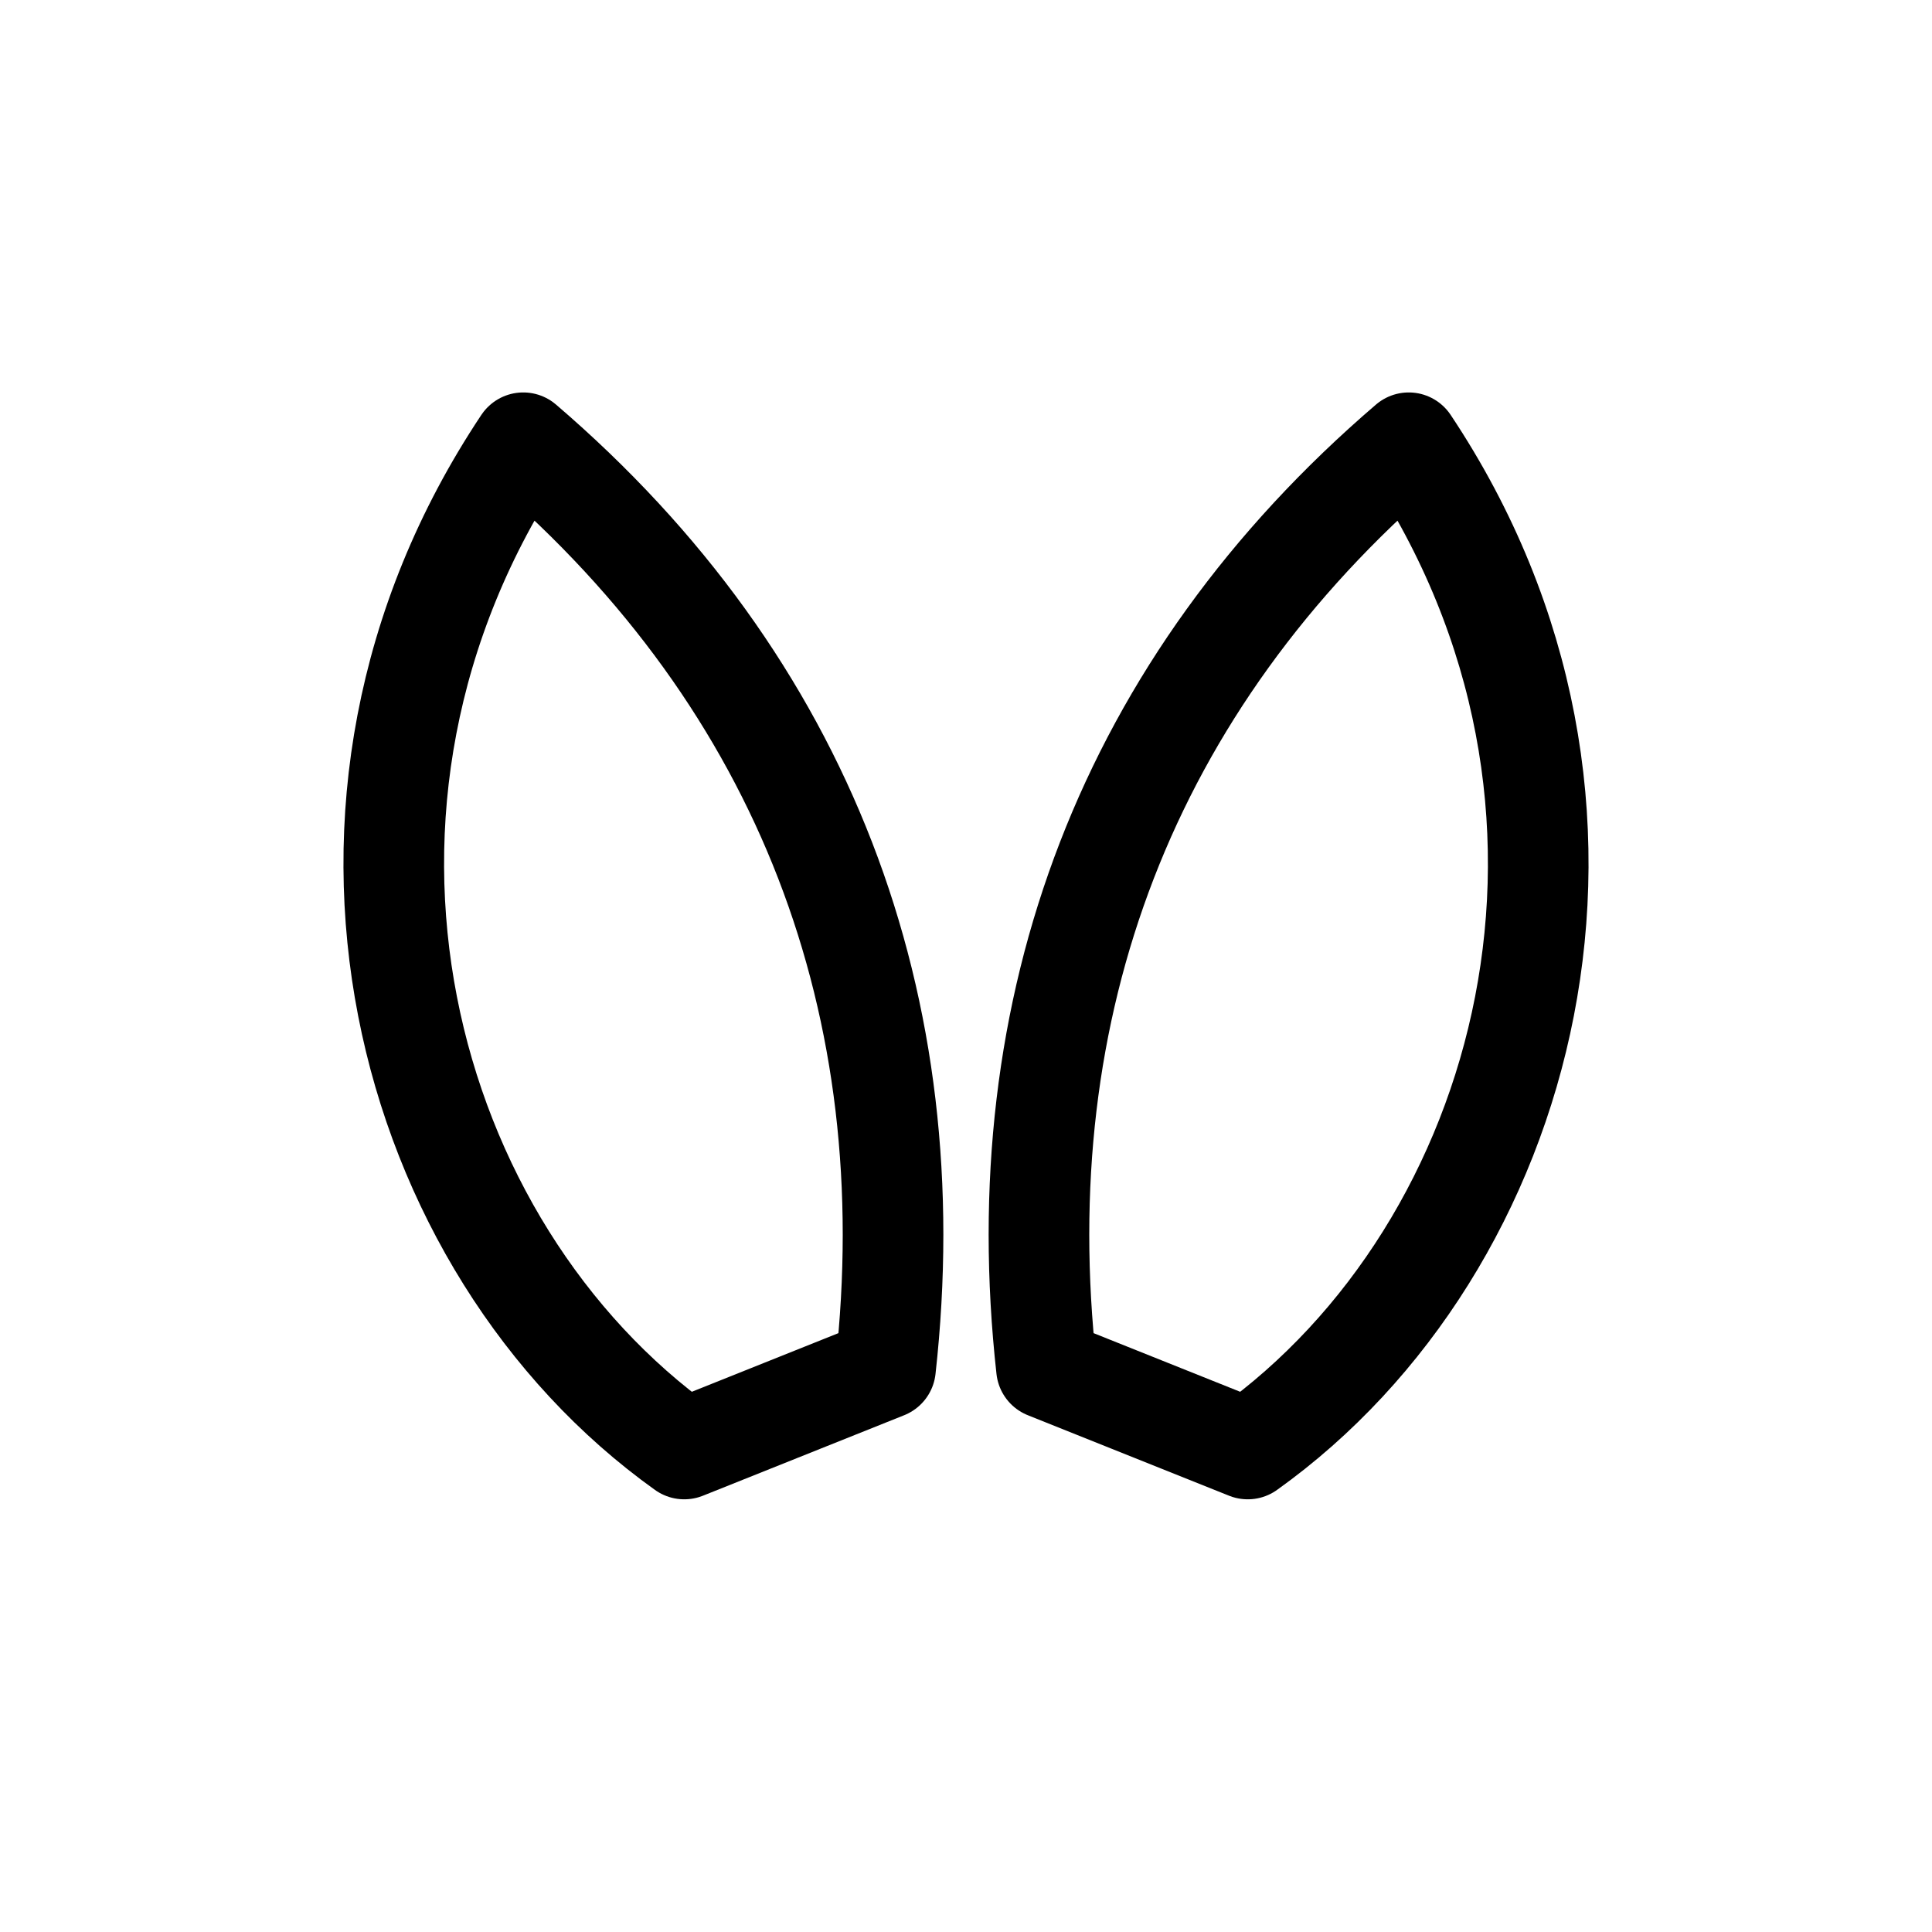
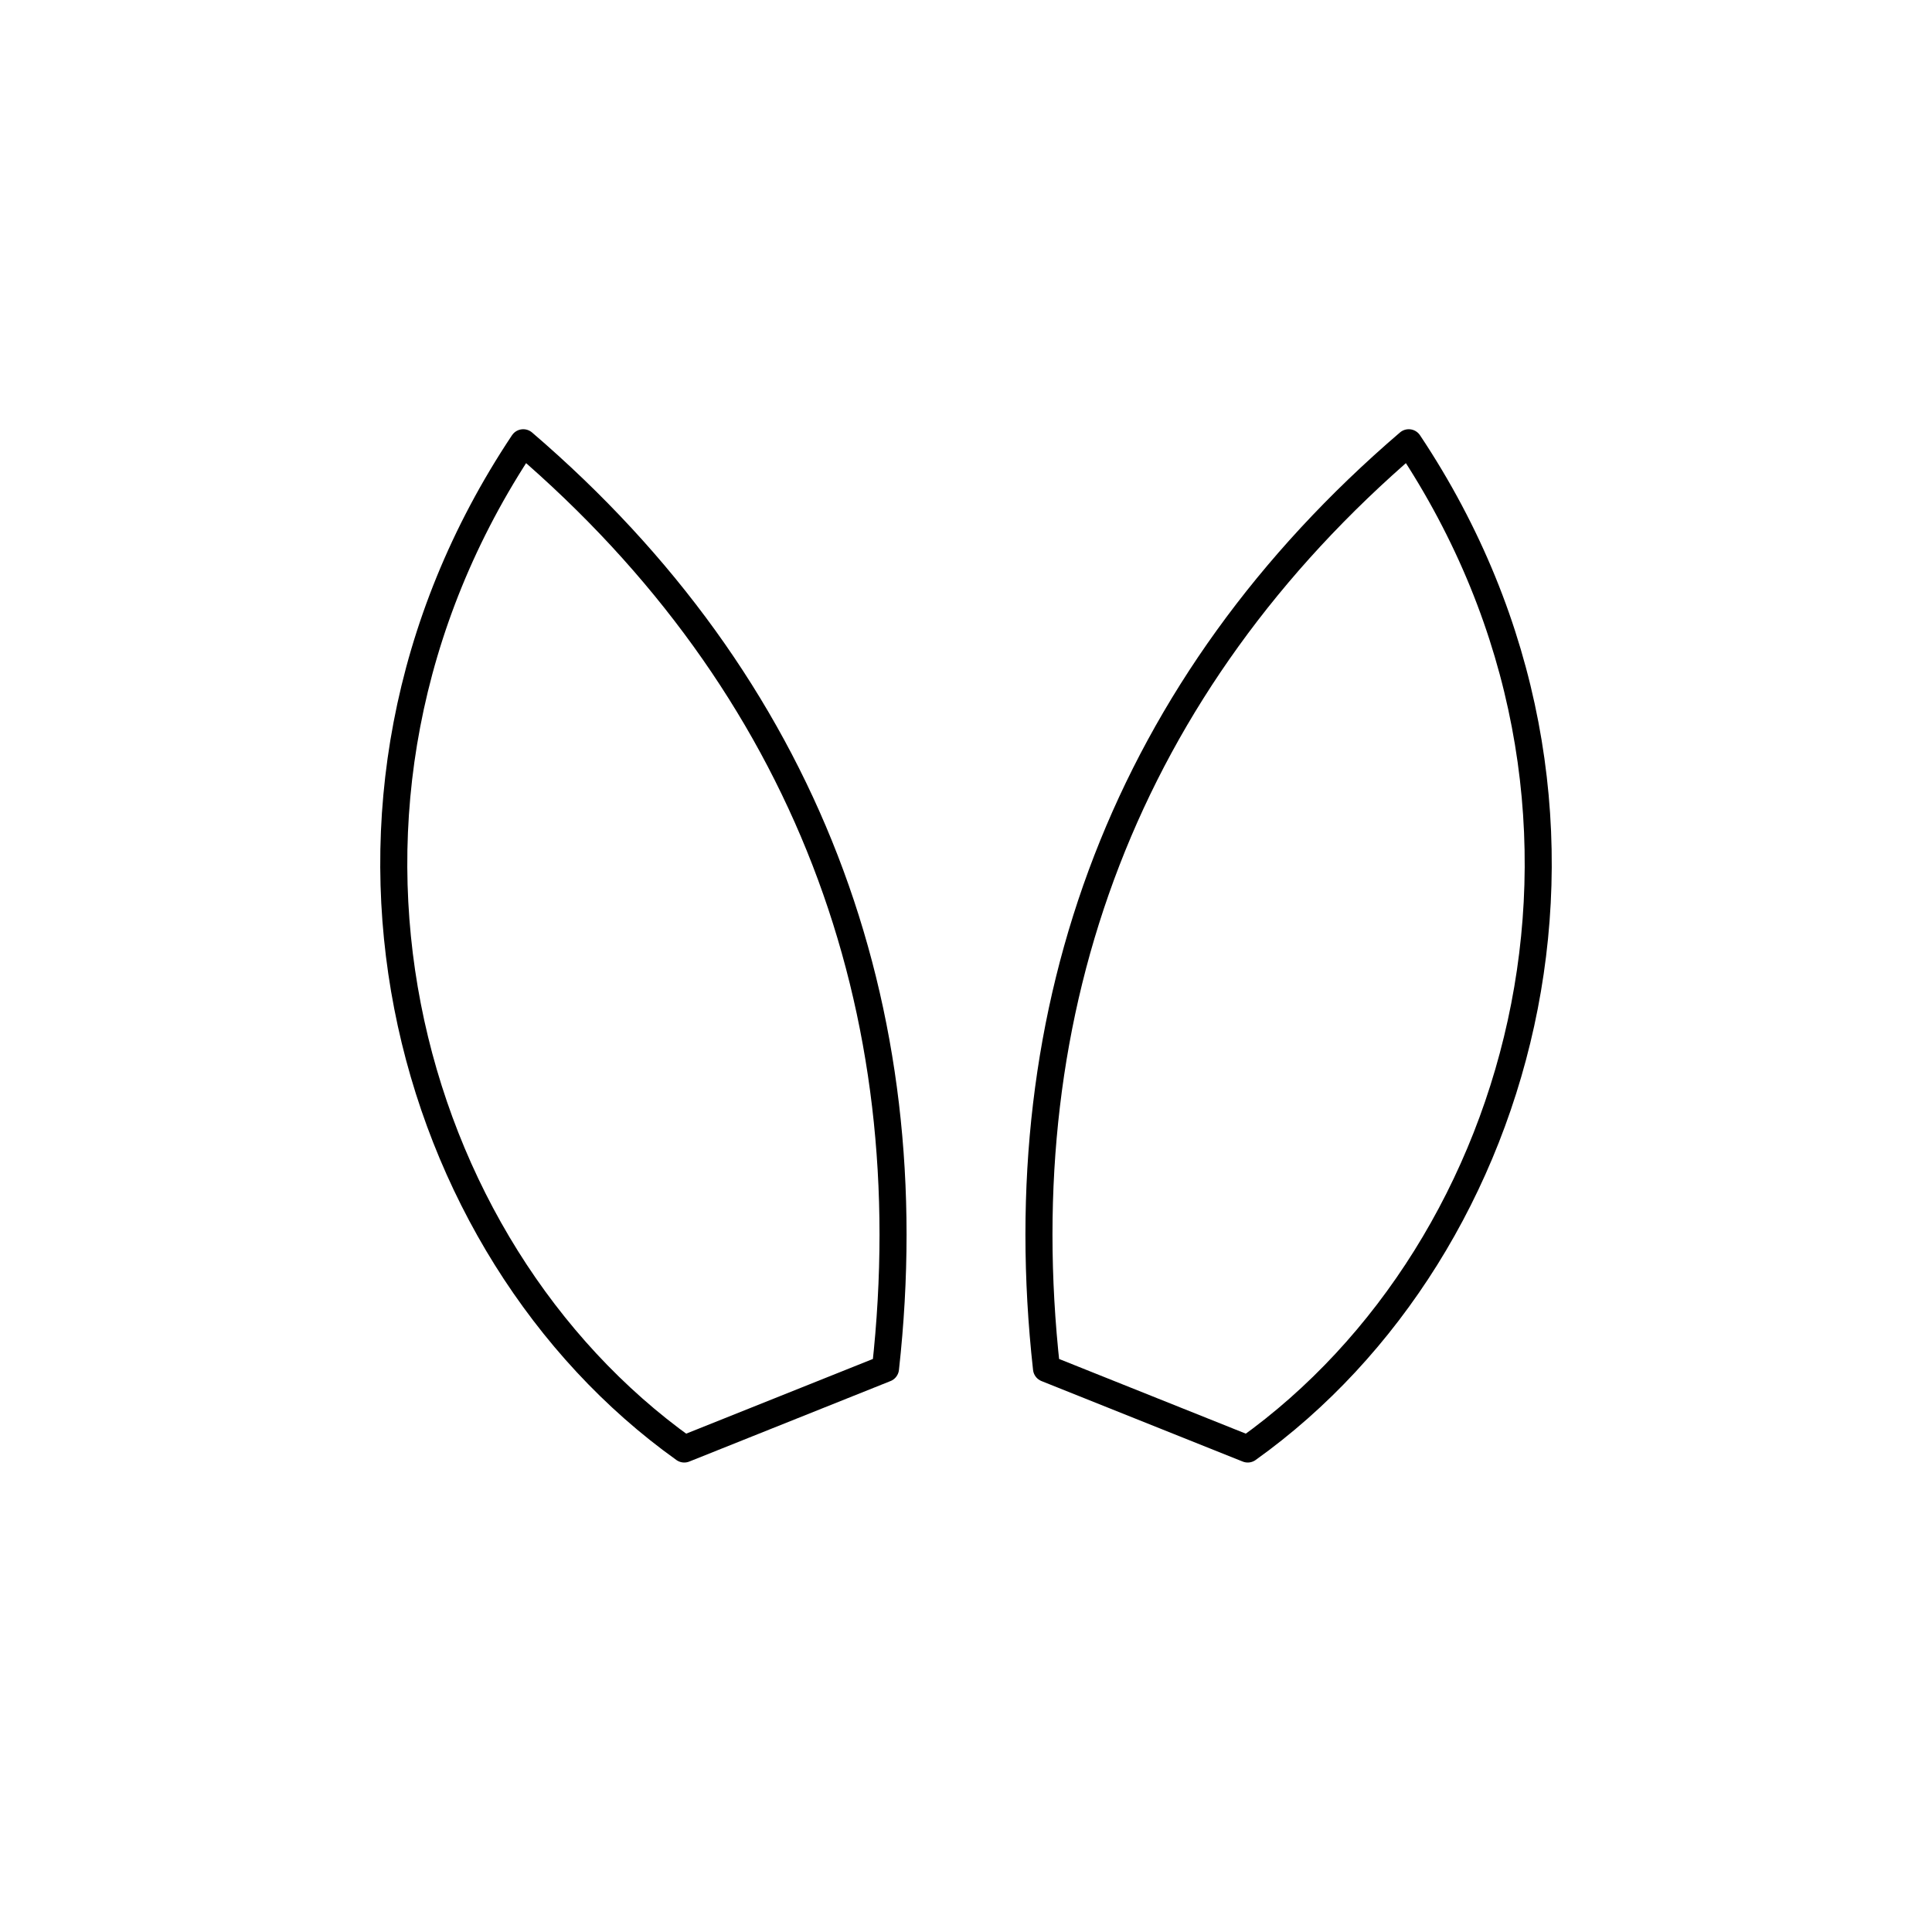
<svg xmlns="http://www.w3.org/2000/svg" viewBox="0 0 48 48">
-   <g fill="none" stroke="currentColor" stroke-width="2.5" stroke-linecap="round" stroke-linejoin="round">
+   <g fill="none" stroke="currentColor" stroke-width="0.672" stroke-linecap="round" stroke-linejoin="round">
    <path d="M17 36 C 10 31 7 20 13 11 C 20 17 23 25 22 34 Z" />
    <path d="M31 36 C 38 31 41 20 35 11 C 28 17 25 25 26 34 Z" />
  </g>
</svg>
